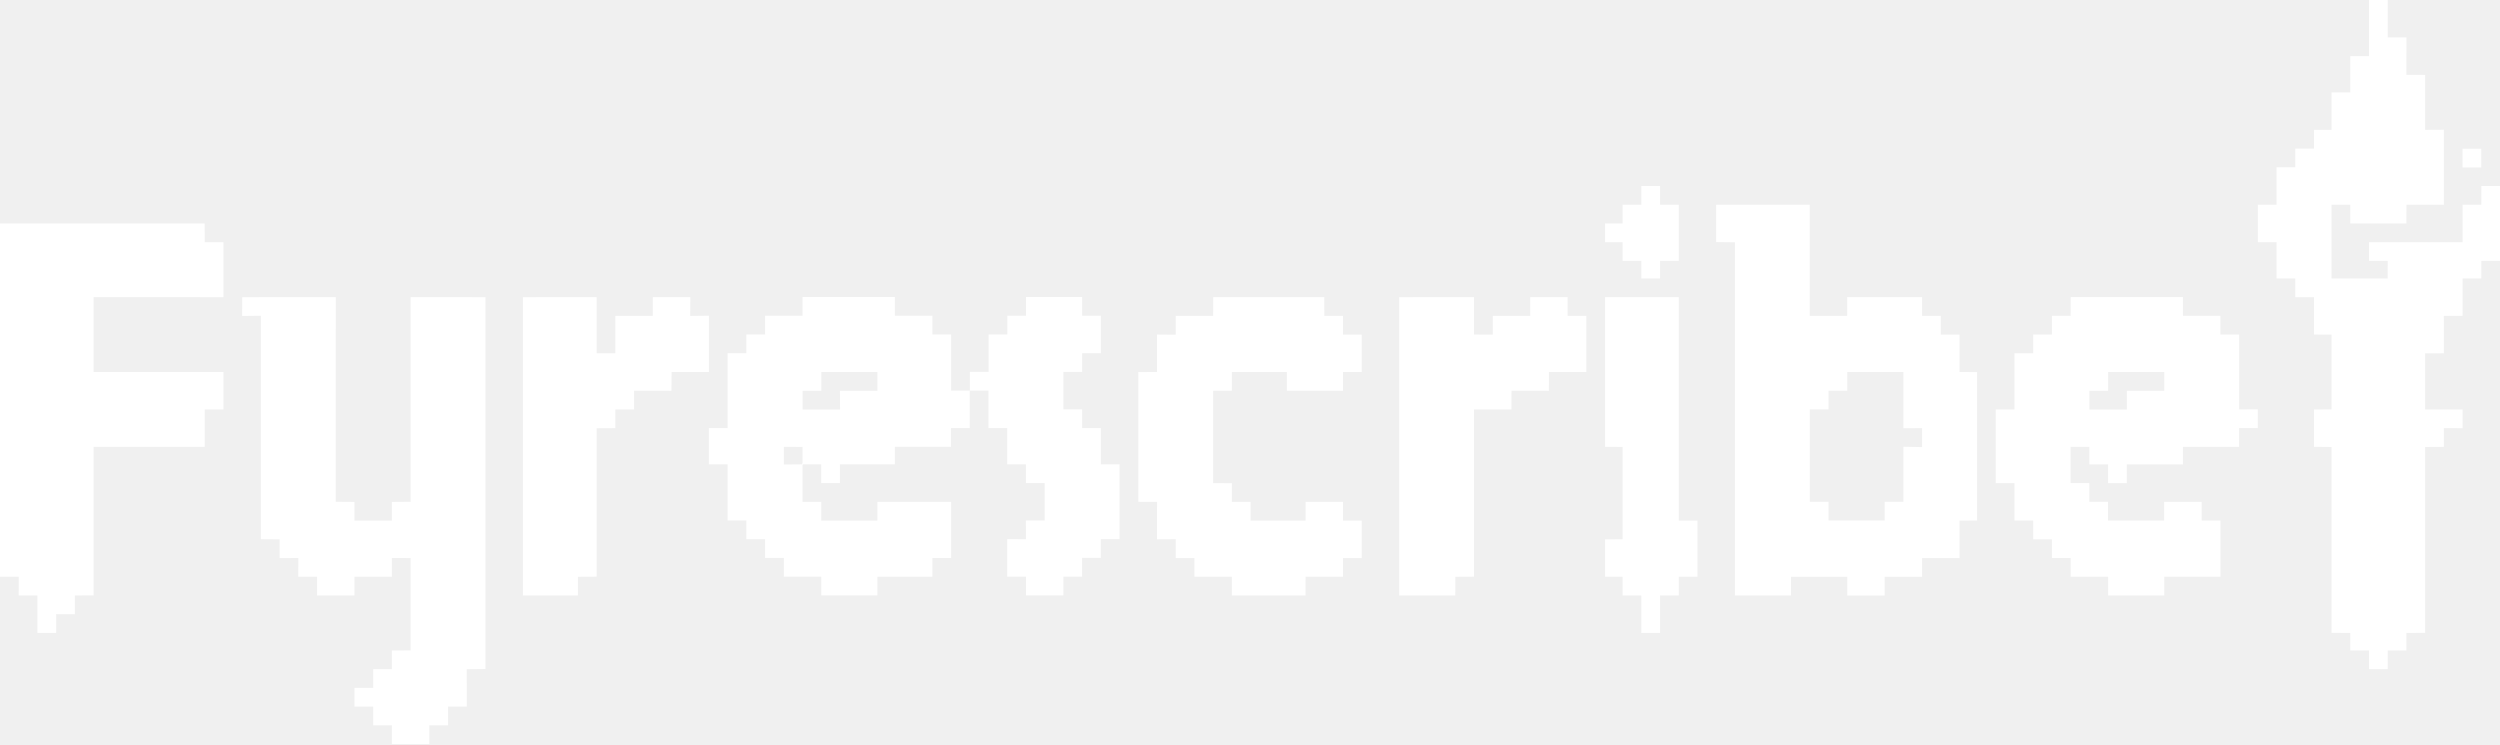
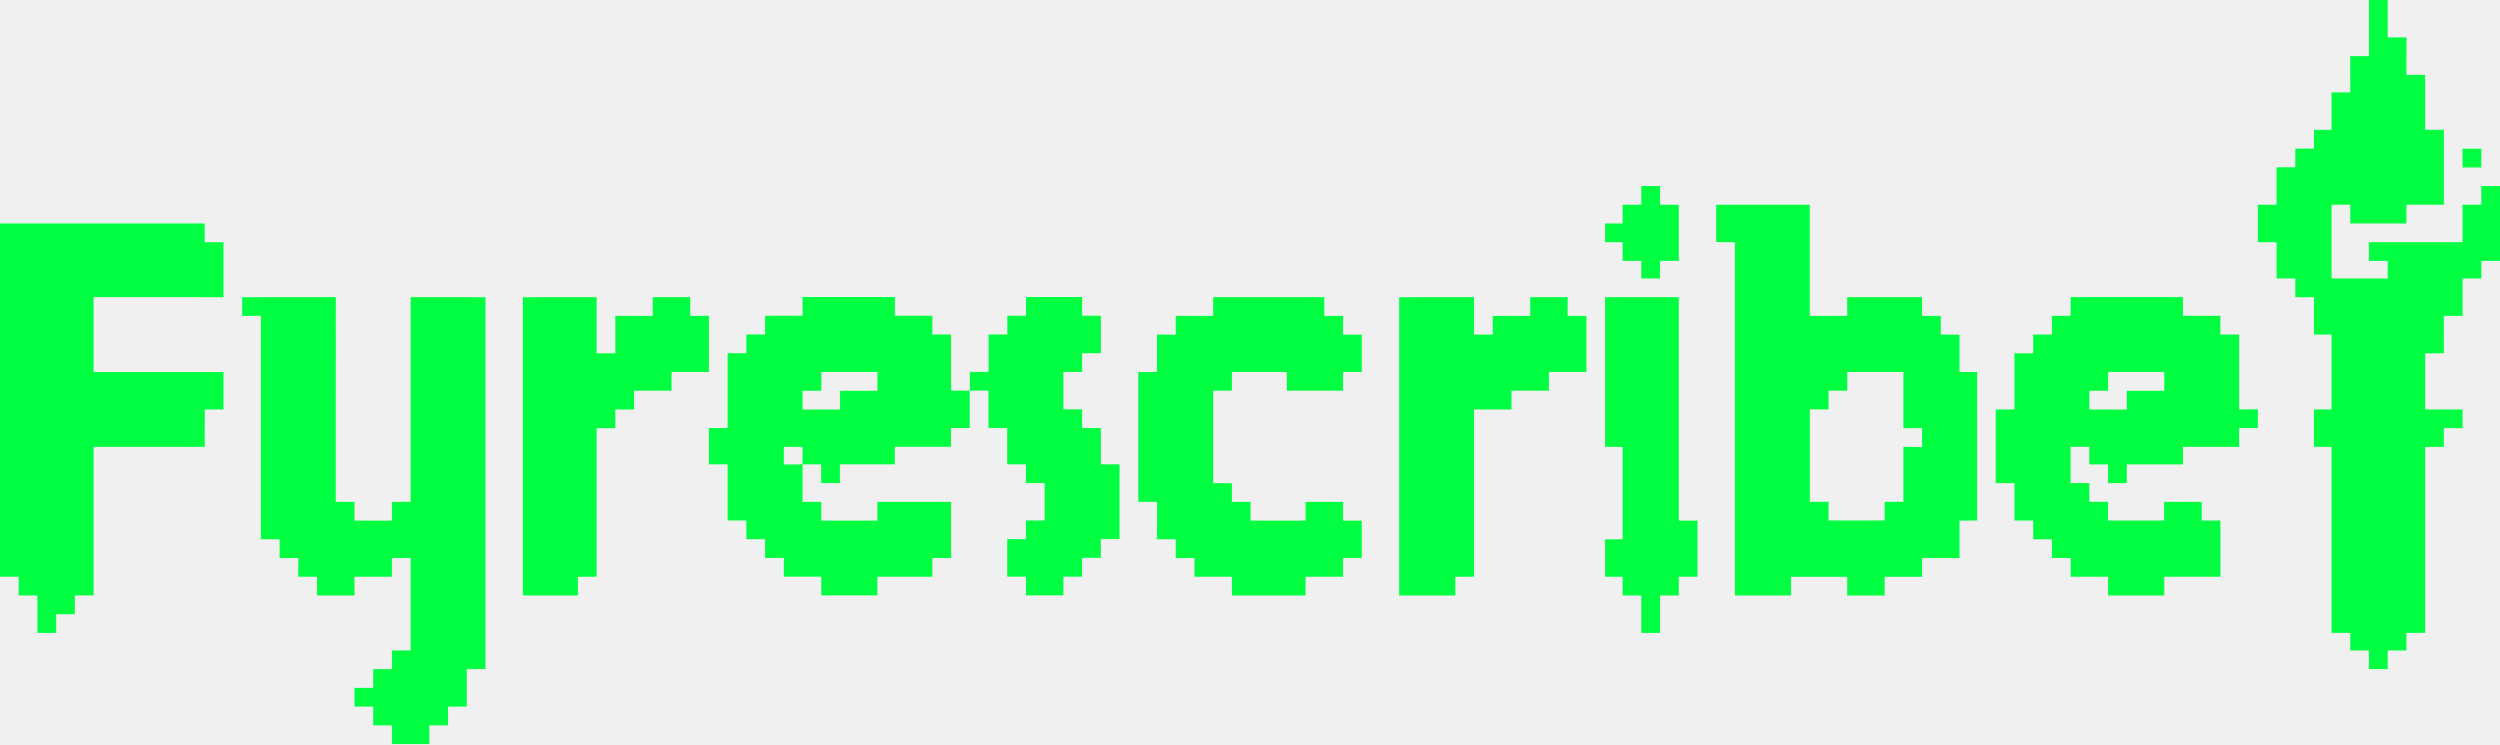
<svg xmlns="http://www.w3.org/2000/svg" id="Layer_1" viewBox="0 0 510.98 152.08">
  <defs>
-     <style>.cls-1{fill:#fff;}</style>
+     <style>.cls-1{fill:#00FF41;}</style>
  </defs>
  <polygon class="cls-1" points="510.98 38.02 510.98 53.32 507.16 53.32 507.16 56.91 503.33 56.91 503.33 64.56 499.5 64.56 499.51 72.21 495.68 72.22 495.68 83.69 503.33 83.69 503.33 87.52 499.51 87.5 499.5 91.34 495.68 91.36 495.68 129.35 491.85 129.37 491.85 132.95 488.03 132.95 488.03 136.77 484.2 136.77 484.2 132.95 480.38 132.95 480.38 129.37 476.55 129.35 476.55 91.36 472.96 91.33 472.96 83.69 476.55 83.68 476.55 68.39 472.96 68.38 472.97 60.74 469.14 60.74 469.14 56.91 465.31 56.91 465.31 49.5 461.49 49.5 461.49 41.85 465.31 41.84 465.31 34.19 469.14 34.19 469.14 30.37 472.97 30.37 472.96 26.54 476.55 26.54 476.55 18.89 480.38 18.89 480.37 11.48 484.2 11.47 484.2 0 488.03 0 488.03 7.65 491.86 7.65 491.85 15.3 495.68 15.31 495.68 26.54 499.51 26.52 499.51 41.84 491.86 41.85 491.85 45.67 480.38 45.67 480.38 41.84 476.55 41.85 476.55 56.91 488.02 56.91 488.03 53.32 484.2 53.32 484.21 49.5 503.33 49.5 503.33 41.85 507.16 41.85 507.16 38.02 510.98 38.02" />
  <polygon class="cls-1" points="87.75 152.08 80.1 152.08 80.1 148.25 76.28 148.25 76.28 144.42 72.45 144.43 72.45 140.6 76.28 140.6 76.28 136.77 80.1 136.77 80.1 132.95 83.93 132.94 83.93 114.06 80.1 114.05 80.1 117.88 72.45 117.88 72.45 121.71 64.8 121.71 64.8 117.88 60.96 117.88 60.98 114.05 57.15 114.07 57.15 110.24 53.32 110.21 53.32 64.54 49.49 64.58 49.51 60.74 68.63 60.73 68.62 102.56 72.45 102.59 72.45 106.41 80.1 106.41 80.1 102.59 83.93 102.56 83.93 60.73 99.23 60.74 99.23 136.74 95.4 136.78 95.41 144.42 91.58 144.42 91.58 148.25 87.75 148.25 87.75 152.08" />
  <polygon class="cls-1" points="0 117.88 0 45.67 41.83 45.67 41.85 49.5 45.67 49.5 45.67 60.74 19.13 60.73 19.13 76.04 45.67 76.04 45.67 83.69 41.85 83.69 41.84 91.34 19.13 91.34 19.13 121.69 15.3 121.71 15.3 125.54 11.48 125.53 11.48 129.36 7.65 129.36 7.65 121.71 3.82 121.71 3.83 117.88 0 117.88" />
  <path class="cls-1" d="M400.51,106.41v7.65s-7.65,0-7.65,0v3.83s-7.65,0-7.65,0v3.83s-7.65,0-7.65,0v-3.83s-11.49,0-11.49,0v3.82s-11.47,0-11.47,0V49.52s-3.83-.04-3.83-.04v-7.64s19.13,0,19.13,0v22.72s7.65,0,7.65,0v-3.83s15.3,0,15.3,0v3.83s3.83,0,3.83,0v3.83s3.83,0,3.83,0v7.64s3.59.02,3.59.02v30.34s-3.59.02-3.59.02ZM385.21,106.4v-3.83s3.83,0,3.83,0v-11.26s3.82.07,3.82.07v-3.87s-3.82.01-3.82.01v-11.49s-11.47,0-11.47,0v3.83s-3.83,0-3.83,0v3.82s-3.83,0-3.83,0v18.88s3.83,0,3.83,0v3.82s11.48,0,11.48,0Z" />
  <path class="cls-1" d="M164.03,95.05v7.53s3.83,0,3.83,0v3.83s11.47,0,11.47,0v-3.83s15.07,0,15.07,0v11.47s-3.83,0-3.83,0v3.83s-11.24,0-11.24,0v3.82s-11.47,0-11.47,0v-3.83s-7.65,0-7.65,0v-3.83s-3.83,0-3.83,0v-3.83s-3.83,0-3.83,0v-3.83s-3.83,0-3.83,0v-11.47s-3.83,0-3.83,0v-7.42s3.83,0,3.83,0v-15.3s3.83,0,3.83,0v-3.83s3.83,0,3.83,0v-3.83s7.65,0,7.65,0v-3.83s18.88,0,18.88,0v3.83s7.66,0,7.66,0v3.83s3.83,0,3.83,0v11.48s3.83-.01,3.83-.01v-3.82s3.83,0,3.83,0v-7.65s3.83,0,3.83,0v-3.83s3.82,0,3.82,0v-3.82s11.47-.01,11.47-.01v3.84s3.83,0,3.83,0v7.65s-3.83,0-3.83,0v3.83s-3.83,0-3.83,0v7.65s3.83,0,3.83,0v3.83s3.83,0,3.83,0v7.41s3.82,0,3.82,0v15.29s-3.83,0-3.83,0v3.83s-3.83,0-3.83,0v3.83s-3.82,0-3.82,0v3.83s-7.65,0-7.65,0v-3.83s-3.83,0-3.83,0v-7.67s3.83.02,3.83.02l-.02-3.83h3.84s0-7.65,0-7.65h-3.83s0-3.83,0-3.83h-3.83s0-7.41,0-7.41h-3.83s0-7.65,0-7.65h-3.83s0,7.65,0,7.65h-3.83s0,3.83,0,3.83h-11.47s0,3.59,0,3.59h-11.23s0,3.83,0,3.83h-3.83s0-3.83,0-3.83h-3.7s-.12.12-.12.12ZM171.7,83.69l-.02-3.82h7.66s0-3.83,0-3.83h-11.47s0,3.83,0,3.83h-3.83s0,3.83,0,3.83h7.66ZM164.03,94.58v-3.23s-3.82-.02-3.82-.02v3.61s3.72-.03,3.72-.03c0,.02.1-.27.1-.34Z" />
  <path class="cls-1" d="M442.36,102.58h7.65s0,3.82,0,3.82h3.83s0,11.48,0,11.48h-11.48s0,3.83,0,3.83h-11.48s0-3.83,0-3.83h-7.65s0-3.83,0-3.83h-3.83s0-3.82,0-3.82h-3.83s0-3.83,0-3.83h-3.83s0-7.65,0-7.65h-3.83s0-15.06,0-15.06h3.83s0-11.48,0-11.48h3.83s0-3.83,0-3.83h3.83s0-3.83,0-3.83h3.82s.01-3.83.01-3.83h22.94s.01,3.83.01,3.83h7.65s0,3.83,0,3.83h3.83s0,15.3,0,15.3l3.82-.02v3.84s-3.83,0-3.83,0v3.83s-11.47,0-11.47,0v3.59s-11.48,0-11.48,0v3.83s-3.83,0-3.83,0v-3.83s-3.83,0-3.83,0v-3.59s-3.83,0-3.83,0v7.41s3.83,0,3.83,0v3.83s3.82,0,3.82,0v3.83s11.47,0,11.47,0v-3.83ZM434.71,83.69v-3.82s7.65,0,7.65,0v-3.83s-11.48,0-11.48,0v3.83s-3.83,0-3.83,0v3.83s7.66,0,7.66,0Z" />
  <polygon class="cls-1" points="274.5 106.4 278.33 106.41 278.33 114.06 274.5 114.06 274.5 117.88 266.85 117.88 266.84 121.71 251.79 121.71 251.78 117.88 244.13 117.88 244.13 114.06 240.31 114.06 240.31 110.21 236.48 110.23 236.49 102.58 232.66 102.57 232.66 76.05 236.48 76.03 236.48 68.38 240.31 68.41 240.31 64.56 247.96 64.56 247.97 60.73 270.67 60.73 270.68 64.56 274.5 64.56 274.5 68.39 278.33 68.39 278.33 76.04 274.5 76.04 274.5 79.87 263.03 79.86 263.02 76.04 251.79 76.04 251.78 79.86 247.96 79.87 247.96 98.75 251.79 98.76 251.78 102.58 255.61 102.58 255.61 106.41 266.85 106.41 266.85 102.58 274.5 102.58 274.5 106.4" />
  <polygon class="cls-1" points="324.24 76.03 316.59 76.04 316.58 79.87 308.94 79.86 308.93 83.69 301.28 83.69 301.28 117.87 297.46 117.89 297.45 121.71 285.98 121.71 285.98 60.74 301.28 60.73 301.28 68.38 305.11 68.39 305.11 64.56 312.76 64.56 312.76 60.73 320.41 60.73 320.41 64.56 324.24 64.56 324.24 76.03" />
  <polygon class="cls-1" points="137.27 76.04 137.24 79.87 129.6 79.86 129.6 83.69 125.77 83.69 125.77 87.51 121.95 87.53 121.95 117.87 118.12 117.89 118.12 121.71 106.88 121.71 106.88 60.74 121.95 60.73 121.95 72.21 125.77 72.21 125.77 64.56 133.42 64.56 133.43 60.73 141.1 60.73 141.07 64.57 144.9 64.53 144.9 76.04 137.27 76.04" />
  <polygon class="cls-1" points="335.47 129.36 335.47 121.71 331.65 121.71 331.65 117.88 328.06 117.88 328.06 110.24 331.65 110.22 331.65 91.35 328.06 91.33 328.06 60.73 343.13 60.73 343.13 106.4 346.95 106.41 346.95 117.88 343.13 117.88 343.13 121.71 339.3 121.71 339.3 129.36 335.47 129.36" />
  <polygon class="cls-1" points="335.48 53.32 331.65 53.32 331.65 49.5 328.06 49.5 328.06 45.67 331.65 45.67 331.65 41.84 335.48 41.85 335.47 38.02 339.3 38.02 339.3 41.84 343.13 41.85 343.13 53.32 339.3 53.32 339.3 56.91 335.47 56.91 335.48 53.32" />
  <rect class="cls-1" x="503.33" y="30.37" width="3.83" height="3.83" transform="translate(-.04 .56) rotate(-.06)" />
</svg>
